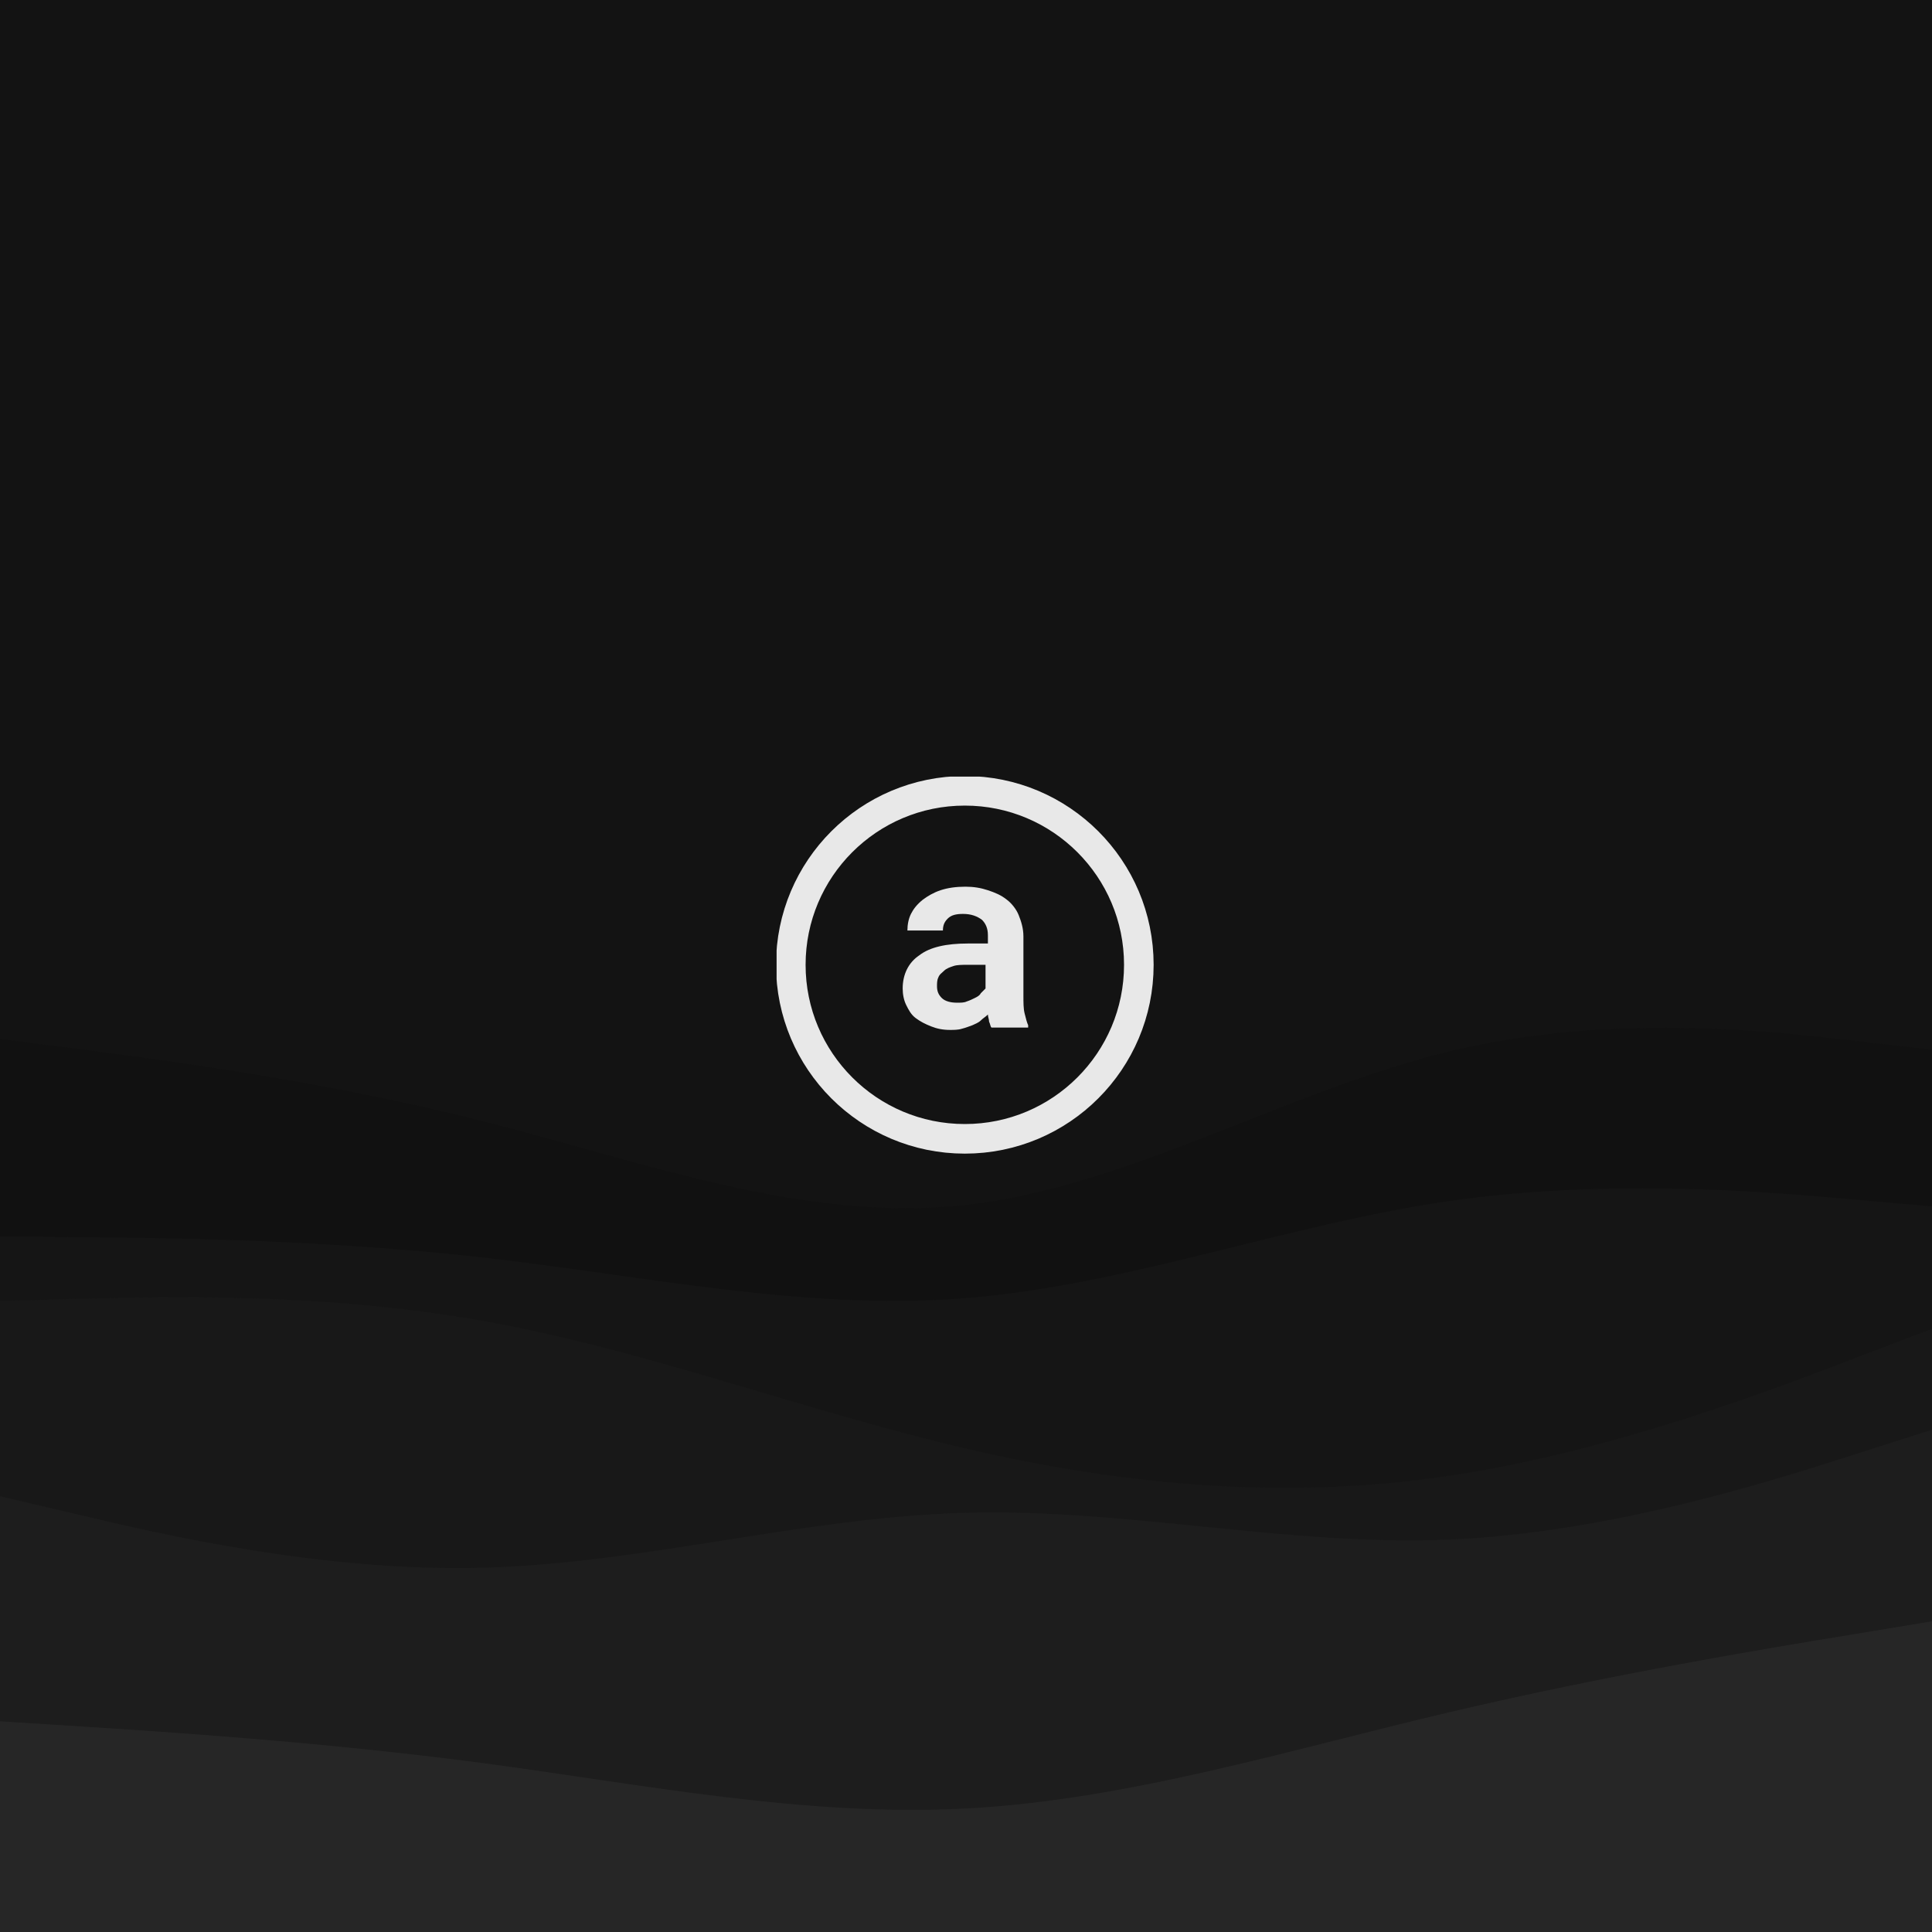
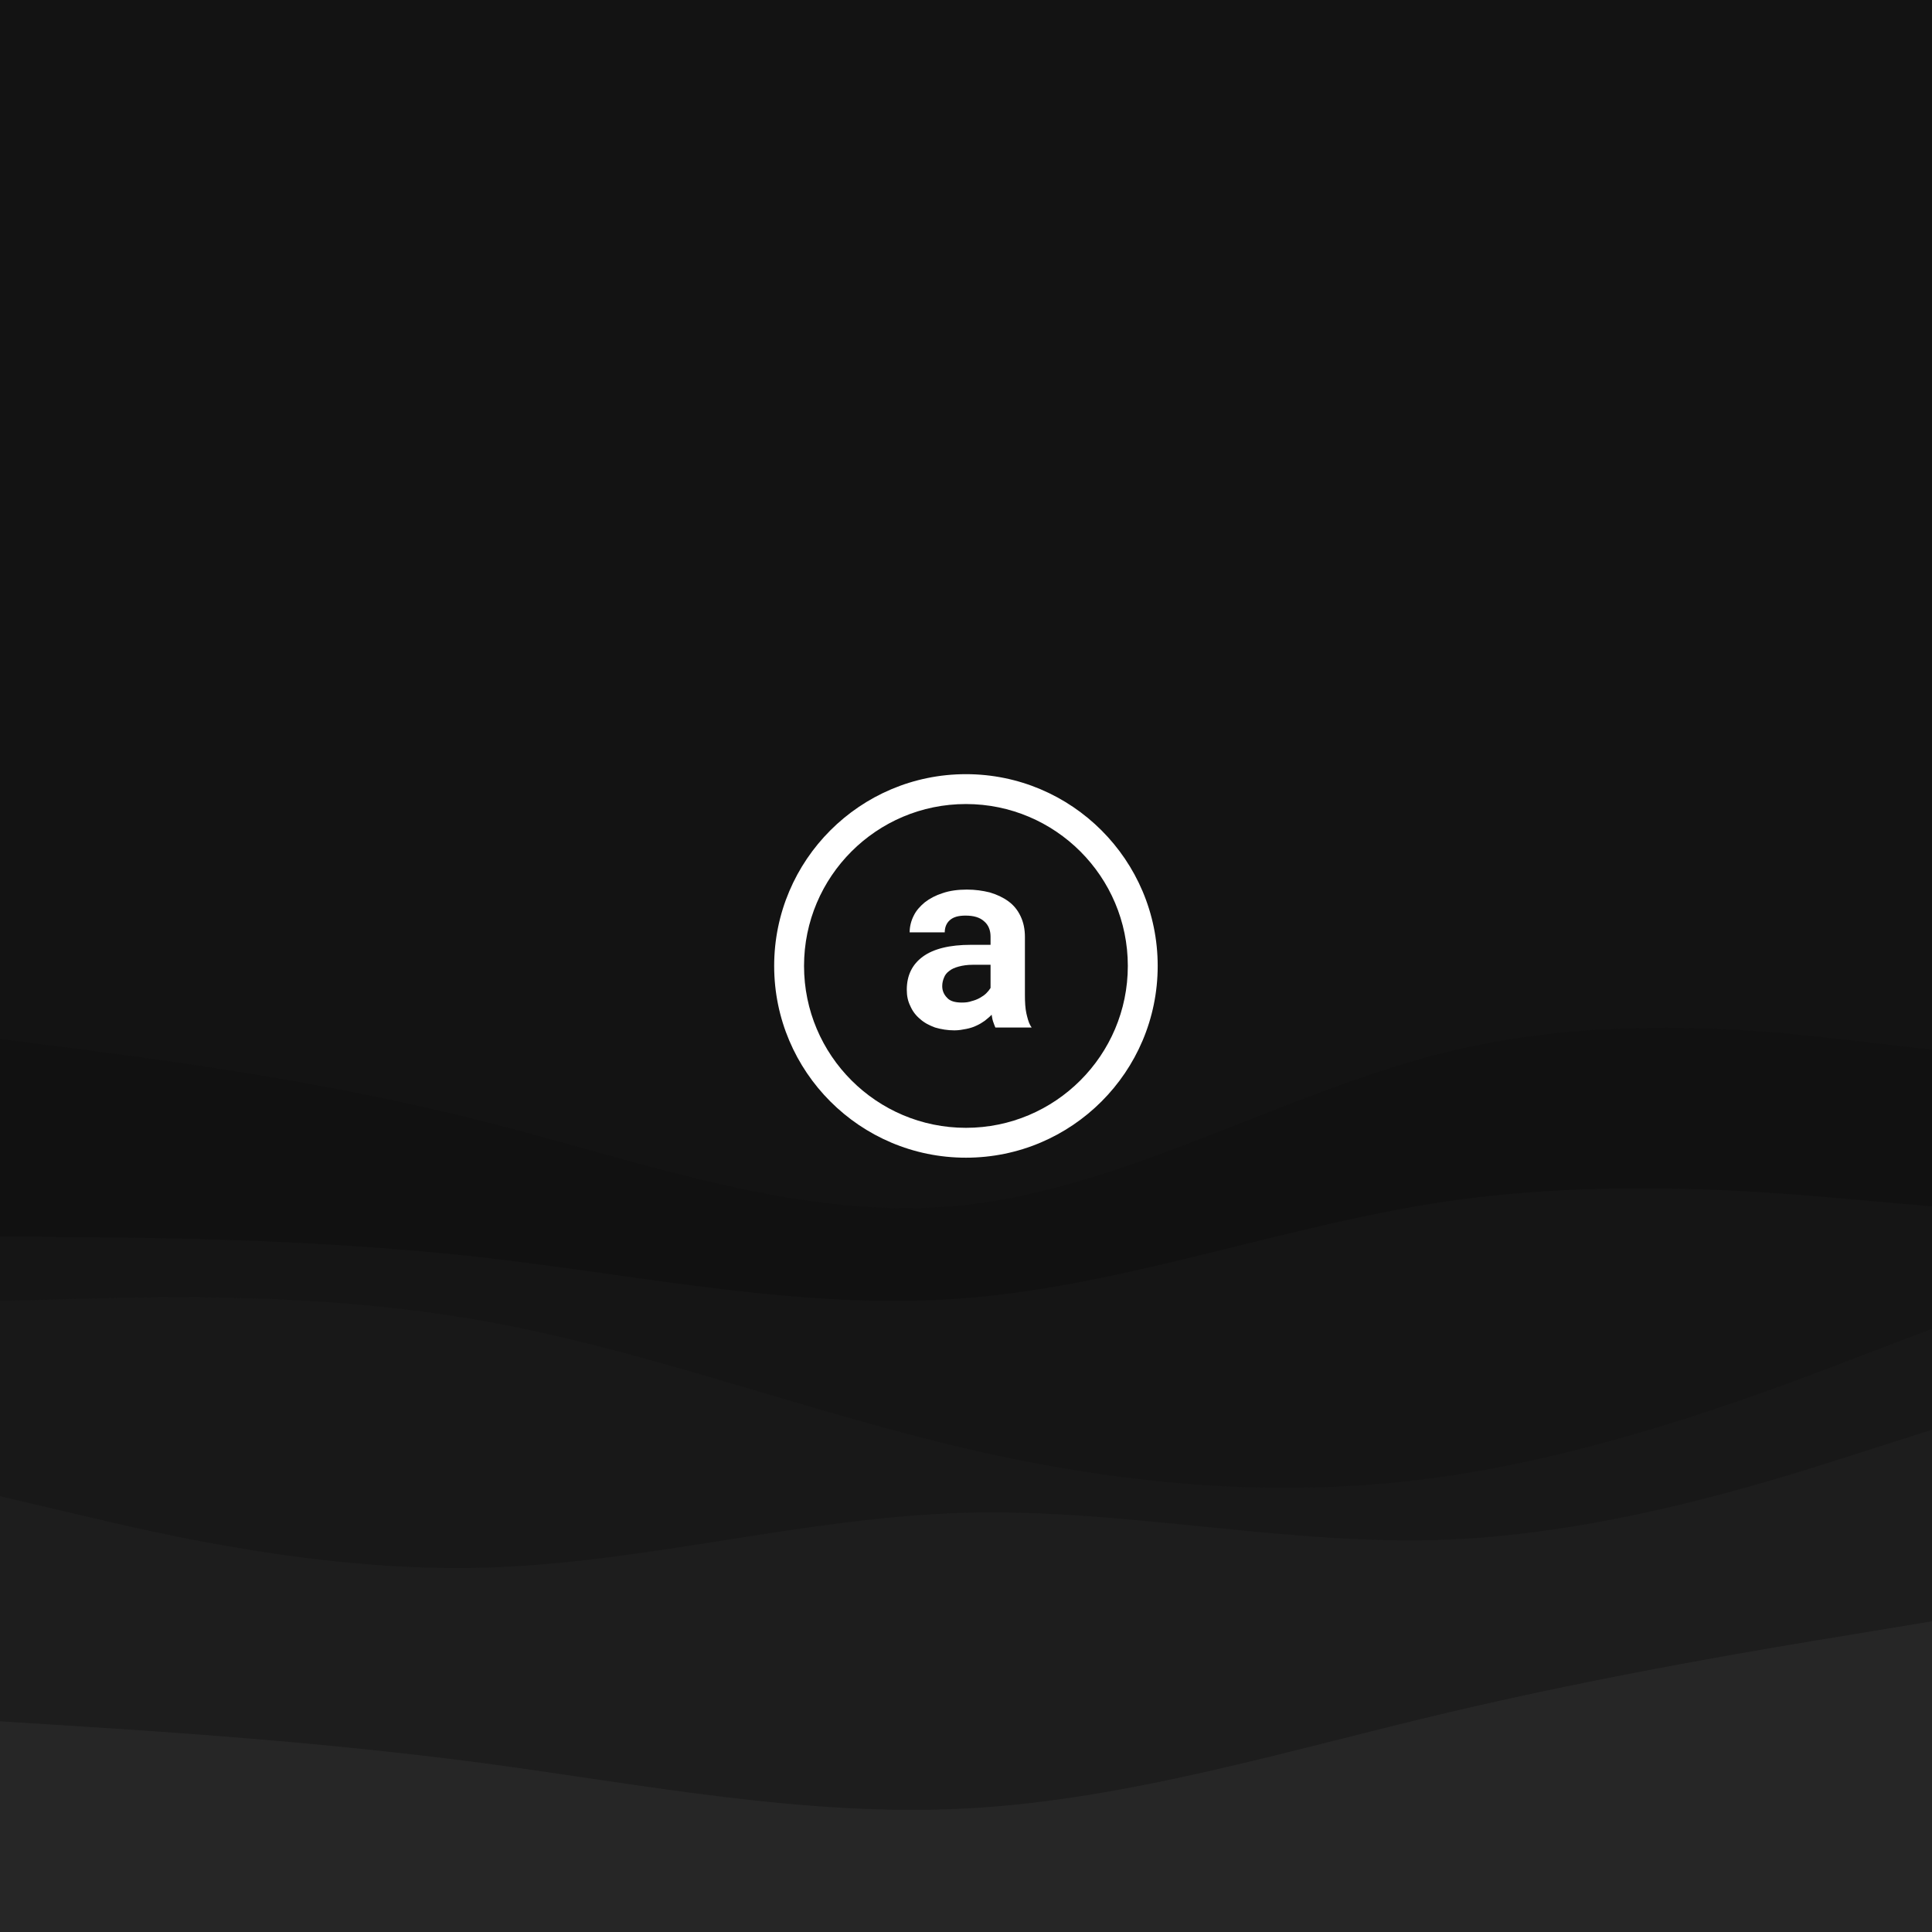
- <svg xmlns="http://www.w3.org/2000/svg" width="100%" height="100%" viewBox="0 0 900 900" version="1.1" xml:space="preserve" style="fill-rule:evenodd;clip-rule:evenodd;">
-   <rect x="0" y="0" width="900" height="900" style="fill:rgb(19,19,19);" />
-   <path d="M0,484L37.5,488.8C75,493.7 150,503.3 225,522.3C300,541.3 375,569.7 450,561.3C525,553 600,508 675,489.8C750,471.7 825,480.3 862.5,484.7L900,489L900,901L0,901L0,484Z" style="fill:rgb(17,17,17);fill-rule:nonzero;" />
-   <path d="M0,576L37.5,576.3C75,576.7 150,577.3 225,585.8C300,594.3 375,610.7 450,604.7C525,598.7 600,570.3 675,559.5C750,548.7 825,555.3 862.5,558.7L900,562L900,901L0,901L0,576Z" style="fill:rgb(21,21,21);fill-rule:nonzero;" />
-   <path d="M0,606L37.5,605C75,604 150,602 225,615.3C300,628.7 375,657.3 450,674.8C525,692.3 600,698.7 675,687.5C750,676.3 825,647.7 862.5,633.3L900,619L900,901L0,901L0,606Z" style="fill:rgb(24,24,24);fill-rule:nonzero;" />
-   <path d="M0,697L37.5,705.8C75,714.7 150,732.3 225,730.3C300,728.3 375,706.7 450,704.7C525,702.7 600,720.3 675,717.2C750,714 825,690 862.5,678L900,666L900,901L0,901L0,697Z" style="fill:rgb(29,29,29);fill-rule:nonzero;" />
-   <g transform="matrix(-1,0,0,1.19463,900,-175.364)">
+ <svg xmlns="http://www.w3.org/2000/svg" width="100%" height="100%" viewBox="0 0 1200 1200" version="1.1" xml:space="preserve" style="fill-rule:evenodd;clip-rule:evenodd;stroke-linejoin:round;stroke-miterlimit:2;">
+   <g transform="matrix(1.33333,0,0,1.33333,0,0)">
+     <rect x="0" y="0" width="900" height="900" style="fill:rgb(19,19,19);" />
+   </g>
+   <g transform="matrix(1.33333,0,0,1.33333,0,0)">
+     <path d="M0,484L37.5,488.8C75,493.7 150,503.3 225,522.3C300,541.3 375,569.7 450,561.3C525,553 600,508 675,489.8C750,471.7 825,480.3 862.5,484.7L900,489L900,901L0,901L0,484Z" style="fill:rgb(17,17,17);fill-rule:nonzero;" />
+   </g>
+   <g transform="matrix(1.33333,0,0,1.33333,0,0)">
+     <path d="M0,576L37.5,576.3C75,576.7 150,577.3 225,585.8C300,594.3 375,610.7 450,604.7C525,598.7 600,570.3 675,559.5C750,548.7 825,555.3 862.5,558.7L900,562L900,901L0,901L0,576Z" style="fill:rgb(21,21,21);fill-rule:nonzero;" />
+   </g>
+   <g transform="matrix(1.33333,0,0,1.33333,0,0)">
+     <path d="M0,606L37.5,605C75,604 150,602 225,615.3C300,628.7 375,657.3 450,674.8C525,692.3 600,698.7 675,687.5C750,676.3 825,647.7 862.5,633.3L900,619L900,901L0,901L0,606Z" style="fill:rgb(24,24,24);fill-rule:nonzero;" />
+   </g>
+   <g transform="matrix(1.33333,0,0,1.33333,0,0)">
+     <path d="M0,697L37.5,705.8C75,714.7 150,732.3 225,730.3C300,728.3 375,706.7 450,704.7C525,702.7 600,720.3 675,717.2C750,714 825,690 862.5,678L900,666L900,901L0,901L0,697Z" style="fill:rgb(29,29,29);fill-rule:nonzero;" />
+   </g>
+   <g transform="matrix(-1.33333,0,0,1.59284,1200,-233.819)">
    <path d="M0,779L37.5,784.2C75,789.3 150,799.7 225,814.5C300,829.3 375,848.7 450,852C525,855.3 600,842.7 675,834.3C750,826 825,822 862.5,820L900,818L900,901L0,901L0,779Z" style="fill:rgb(38,38,38);fill-rule:nonzero;" />
  </g>
-   <g id="arweaveLogo.svg" transform="matrix(5.51448,0,0,5.51448,450,450)">
-     <g opacity="0.9">
-       <g transform="matrix(1,0,0,1,-16,-16)">
-         <clipPath id="_clip1">
-           <rect x="0" y="0" width="32" height="32" />
-         </clipPath>
-         <g clip-path="url(#_clip1)">
-           <circle cx="15.9" cy="15.9" r="14.7" style="fill:none;stroke:white;stroke-width:2.5px;" />
-           <g transform="matrix(1,0,0,1,-0.549712,0)">
-             <path d="M18.7,21.2C18.6,21.1 18.6,20.9 18.5,20.7C18.5,20.5 18.4,20.3 18.4,20.1C18.2,20.3 18,20.4 17.8,20.6C17.6,20.8 17.3,20.9 17.1,21C16.8,21.1 16.6,21.2 16.2,21.3C15.9,21.4 15.5,21.4 15.2,21.4C14.6,21.4 14.1,21.3 13.6,21.1C13.1,20.9 12.7,20.7 12.3,20.4C11.9,20.1 11.7,19.7 11.5,19.3C11.3,18.9 11.2,18.4 11.2,17.9C11.2,16.7 11.7,15.7 12.6,15.1C13.5,14.4 14.9,14.1 16.7,14.1L18.4,14.1L18.4,13.4C18.4,12.8 18.2,12.4 17.9,12.1C17.5,11.8 17,11.6 16.3,11.6C15.7,11.6 15.3,11.7 15,12C14.7,12.3 14.6,12.6 14.6,13L11.6,13C11.6,12.5 11.7,12 11.9,11.6C12.1,11.2 12.4,10.8 12.9,10.4C13.3,10.1 13.8,9.8 14.4,9.6C15,9.4 15.7,9.3 16.5,9.3C17.2,9.3 17.8,9.4 18.4,9.6C19,9.8 19.5,10 20,10.4C20.4,10.7 20.8,11.2 21,11.7C21.2,12.2 21.4,12.8 21.4,13.5L21.4,18.5C21.4,19.1 21.4,19.6 21.5,20C21.6,20.4 21.7,20.8 21.8,21L21.8,21.2L18.7,21.2ZM15.8,19.1C16.1,19.1 16.4,19.1 16.6,19C16.9,18.9 17.1,18.8 17.3,18.7C17.5,18.6 17.7,18.5 17.8,18.3C17.9,18.2 18.1,18 18.2,17.9L18.2,15.9L16.7,15.9C16.2,15.9 15.8,15.9 15.5,16C15.2,16.1 14.9,16.2 14.7,16.4C14.5,16.6 14.3,16.7 14.2,17C14.1,17.2 14.1,17.5 14.1,17.7C14.1,18.1 14.2,18.4 14.5,18.7C14.8,19 15.3,19.1 15.8,19.1Z" style="fill:white;fill-rule:nonzero;" />
-           </g>
-         </g>
-       </g>
+   <g id="arweave.svg" transform="matrix(0.102274,0,0,0.102274,600,600)">
+     <g transform="matrix(1,0,0,1,-1165,-1165)">
+       <path d="M1164.58,0C1807.33,0 2329.16,521.832 2329.16,1164.58C2329.16,1807.33 1807.33,2329.16 1164.58,2329.16C521.829,2329.16 0,1807.33 0,1164.58C0,521.829 521.832,0 1164.58,0ZM1164.58,181.398C1707.22,181.398 2147.77,621.948 2147.77,1164.58C2147.77,1707.22 1707.22,2147.77 1164.58,2147.77C621.945,2147.77 181.395,1707.22 181.395,1164.58C181.395,621.948 621.945,181.398 1164.58,181.398Z" style="fill:white;" />
+       <path d="M1342.38,1536.38C1338.03,1525.56 1333.68,1514.74 1329.34,1501.75C1324.99,1488.76 1322.82,1473.61 1320.64,1460.63C1309.77,1473.61 1294.55,1484.43 1279.33,1497.42C1264.11,1508.24 1246.72,1519.06 1227.15,1527.72C1209.76,1536.38 1188.02,1542.88 1166.28,1547.2C1144.54,1551.53 1120.62,1555.86 1094.54,1555.86C1053.23,1555.86 1014.09,1549.37 977.132,1538.55C942.348,1525.56 911.913,1510.41 885.823,1486.6C859.734,1464.96 840.165,1438.98 827.124,1408.68C811.905,1378.38 805.38,1345.91 805.38,1309.12C805.38,1222.55 837.994,1155.45 903.214,1107.84C968.437,1060.22 1066.27,1036.41 1194.54,1036.41L1314.12,1036.41L1314.12,986.633C1314.12,947.673 1301.07,915.205 1274.98,893.563C1248.9,869.755 1211.94,858.934 1161.93,858.934C1118.45,858.934 1088.01,867.59 1066.27,887.072C1046.7,904.384 1035.84,930.357 1035.84,960.66L822.775,960.66C822.775,926.027 831.47,891.398 846.689,861.099C861.909,828.631 885.823,802.658 914.088,778.85C944.522,755.042 981.482,735.565 1022.79,722.578C1066.27,707.427 1116.27,700.936 1170.63,700.936C1220.63,700.936 1266.29,707.427 1309.77,718.248C1353.25,731.235 1390.21,748.551 1422.82,772.359C1455.43,796.167 1479.35,826.47 1496.74,863.264C1514.13,900.058 1522.83,941.178 1522.83,988.794L1522.83,1341.59C1522.83,1384.87 1525,1421.67 1531.53,1451.97C1538.05,1480.11 1544.57,1506.08 1555.44,1525.56L1563.77,1538.55L1343.33,1538.55L1342.38,1536.38ZM1140.19,1387.04C1161.93,1387.04 1181.5,1384.87 1198.89,1378.38C1216.28,1374.05 1233.68,1367.56 1248.9,1358.9C1264.11,1350.24 1277.16,1341.59 1288.03,1330.77C1298.9,1319.94 1307.6,1309.12 1314.12,1298.3L1314.12,1157.62L1205.41,1157.62C1172.8,1157.62 1144.54,1161.94 1120.62,1168.44C1096.71,1174.93 1077.14,1183.59 1064.1,1194.41C1048.88,1205.23 1038.01,1218.22 1031.49,1235.53C1024.96,1250.68 1020.62,1268 1020.62,1287.48C1020.62,1315.62 1031.49,1339.42 1051.06,1358.9C1068.44,1378.38 1098.88,1387.04 1140.19,1387.04Z" style="fill:white;fill-rule:nonzero;" />
    </g>
  </g>
</svg>
